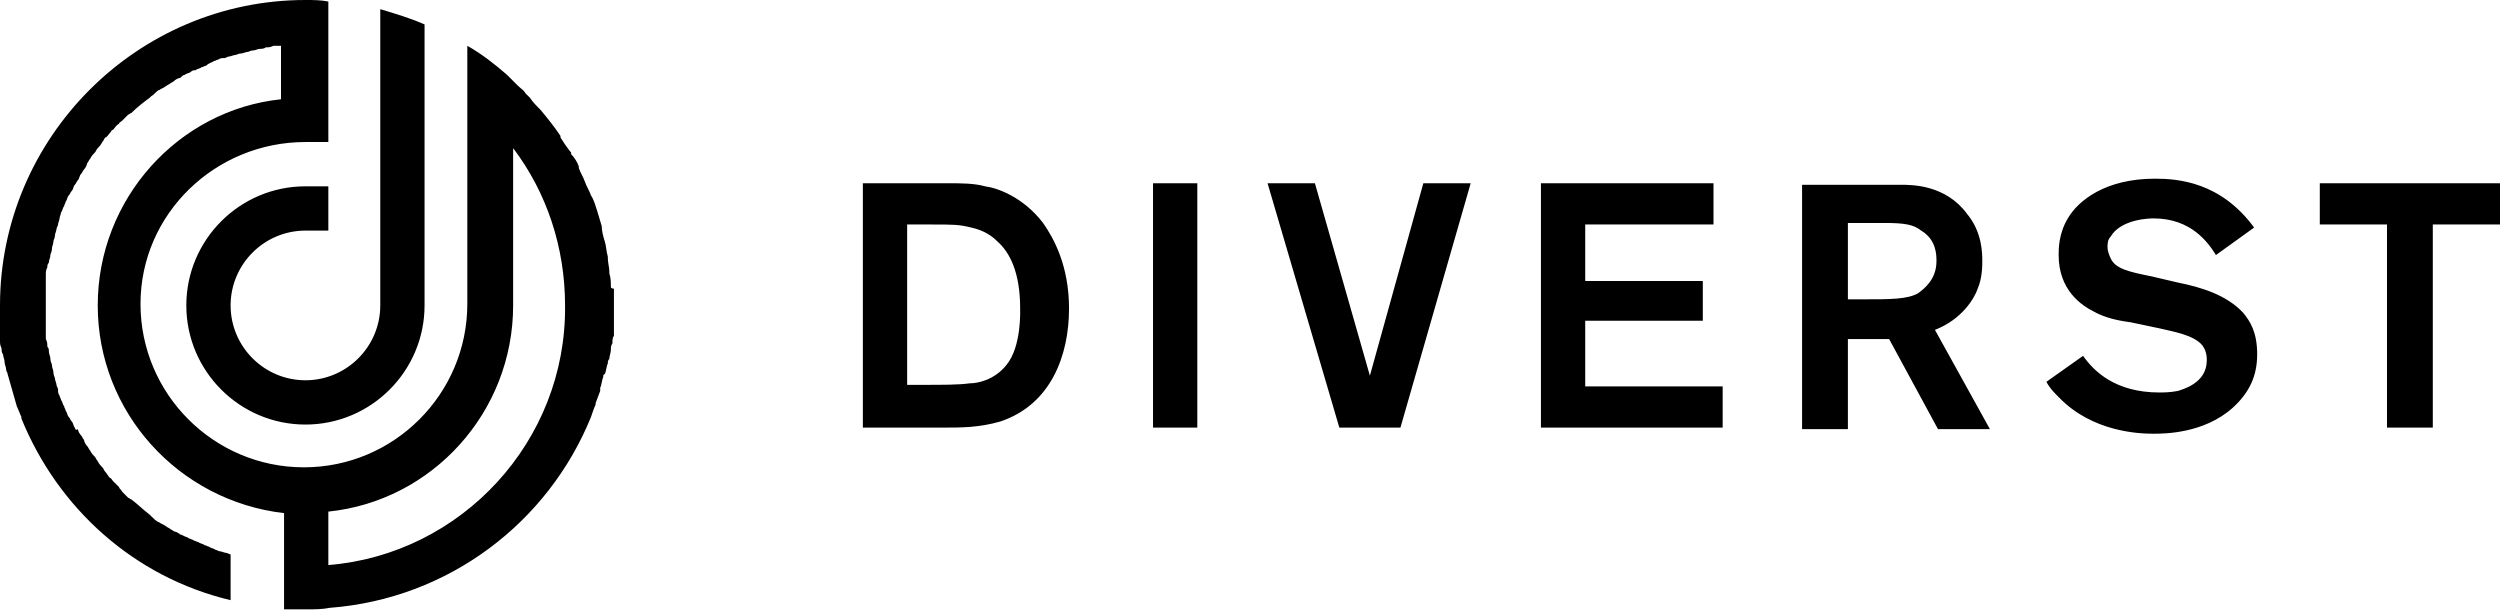
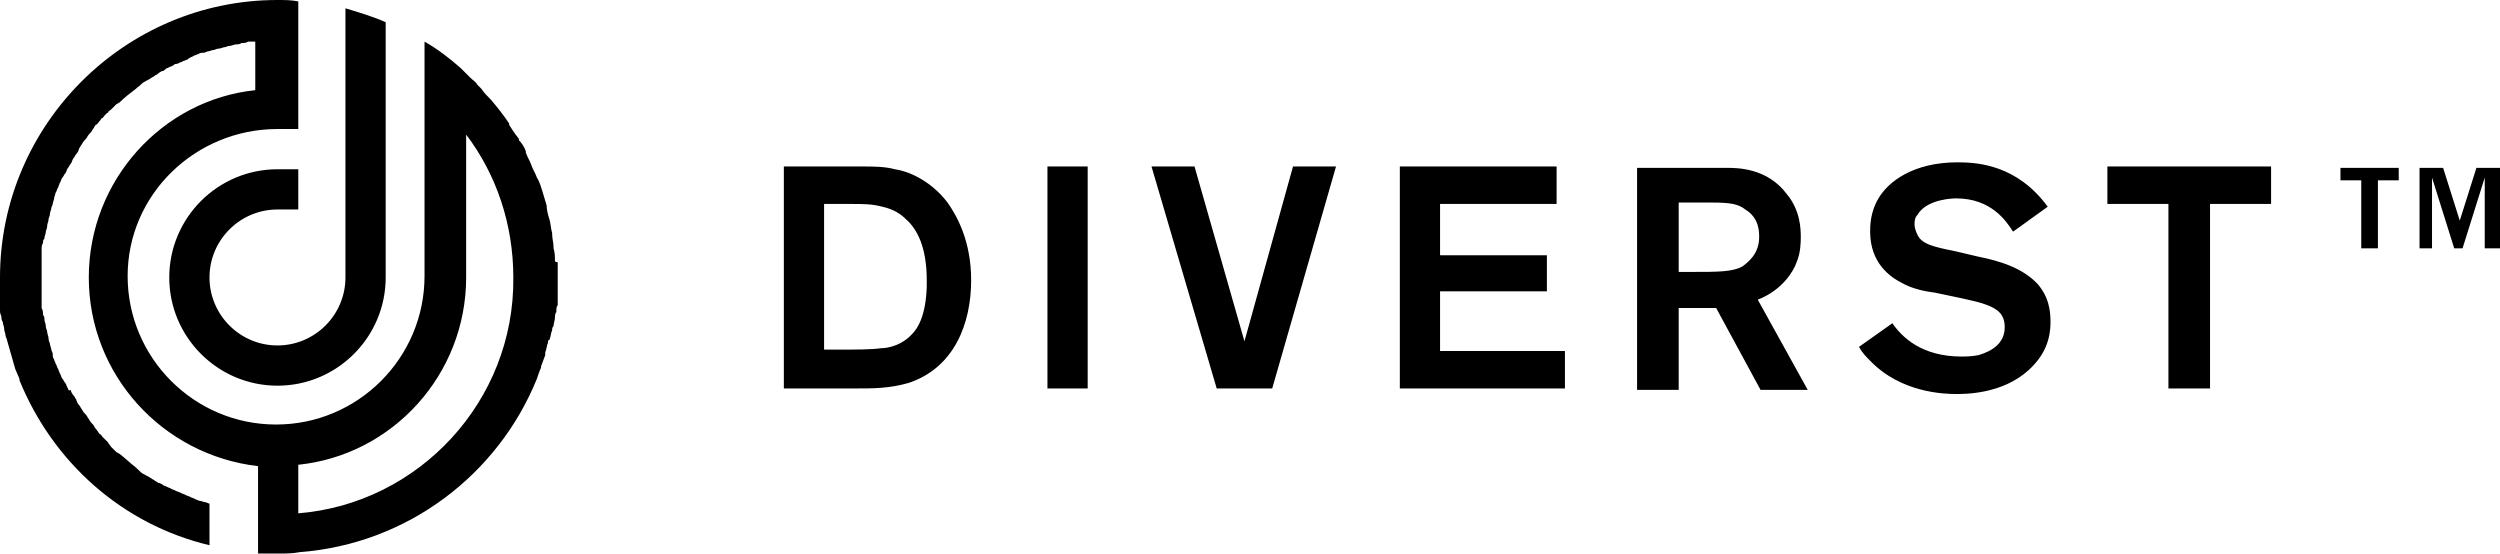
- <svg xmlns="http://www.w3.org/2000/svg" class="nav__logo" viewBox="0 0 163.7 40" enable-background="new 0 0 163.7 40">
-   <path d="M40 18.8c0-.3 0-.6-.1-.9v-.1c0-.3-.1-.6-.1-.9v-.1c-.1-.3-.1-.7-.2-1-.1-.3-.2-.7-.2-1-.1-.3-.2-.7-.3-1-.1-.3-.2-.7-.4-1-.1-.3-.3-.6-.4-.9-.1-.3-.3-.6-.4-.9v-.1c-.1-.3-.3-.6-.5-.8V10c-.4-.5-.5-.7-.7-1v-.1c-.4-.6-.8-1.1-1.3-1.7l-.1-.1c-.2-.2-.4-.4-.6-.7l-.3-.3c-.1-.2-.3-.3-.5-.5l-.3-.3-.4-.4c-.8-.7-1.7-1.4-2.6-1.9v16.9c0 5.9-4.8 10.7-10.7 10.7-5.9 0-10.7-4.8-10.7-10.7S14.1 9.3 20 9.3h1.5V.1C21 0 20.5 0 20 0 9 0 0 9 0 20v2.3c0 .2 0 .3.1.5 0 .1 0 .3.1.4 0 .2.1.3.1.5s.1.3.1.5c0 .1.1.2.1.3l.6 2.1c.1.2.2.5.3.7v.1c2.4 5.9 7.4 10.4 13.7 11.9v-3c-.1 0-.2-.1-.3-.1-.1 0-.3-.1-.4-.1-.1 0-.2-.1-.3-.1-.1-.1-.3-.1-.4-.2-.1 0-.2-.1-.3-.1-.1-.1-.3-.1-.4-.2-.1 0-.2-.1-.3-.1-.1-.1-.3-.1-.4-.2-.3-.1-.4-.2-.5-.2-.1-.1-.3-.2-.4-.2-.1-.1-.2-.1-.3-.2-.2-.1-.3-.2-.5-.3-.1 0-.1-.1-.2-.1-.2-.1-.3-.2-.5-.4l-.1-.1c-.4-.3-.8-.7-1.2-1-.1 0-.1-.1-.2-.1l-.4-.4c-.1-.2-.2-.2-.2-.3l-.4-.4c-.1-.1-.1-.2-.2-.2-.1-.1-.2-.3-.3-.4-.1-.1-.1-.2-.2-.3-.1-.1-.2-.2-.3-.4-.1-.1-.1-.2-.2-.3-.1-.1-.2-.2-.3-.4-.1-.1-.1-.2-.2-.3-.1-.1-.2-.3-.2-.4-.1-.1-.1-.2-.2-.3-.1-.1-.2-.3-.2-.4-.1.1-.2 0-.2-.1-.1-.1-.1-.3-.2-.4-.1-.1-.1-.2-.2-.3-.1-.1-.1-.3-.2-.4 0-.1-.1-.2-.1-.3-.1-.1-.1-.3-.2-.4 0-.1-.1-.2-.1-.3-.1-.1-.1-.3-.1-.4 0-.1-.1-.2-.1-.3 0-.1-.1-.3-.1-.4 0-.1-.1-.2-.1-.4s-.1-.3-.1-.5c0-.1-.1-.2-.1-.4s-.1-.3-.1-.5c0-.1 0-.2-.1-.3 0-.2 0-.3-.1-.5V18c0-.2 0-.3.1-.5 0-.1 0-.2.1-.3 0-.2.1-.3.1-.5 0-.1.1-.2.1-.4s.1-.3.1-.5c0-.1.1-.2.1-.4 0-.1.1-.3.1-.4 0-.1.1-.2.1-.3 0-.1.1-.3.1-.4 0-.1.1-.3.1-.4.1-.1.1-.3.2-.4 0-.1.1-.2.1-.3.1-.1.1-.3.2-.4.1-.1.1-.2.2-.3.1-.1.1-.3.2-.4.1-.1.1-.2.2-.3.1-.1.1-.3.2-.4.1-.1.1-.2.2-.3.1-.1.2-.3.2-.4.1-.1.1-.2.2-.3.1-.2.2-.3.3-.4.1-.1.1-.2.2-.3.1-.1.2-.2.3-.4.1-.1.1-.2.2-.3.1 0 .2-.2.3-.3.1-.1.1-.2.2-.2.1-.1.2-.3.4-.4 0-.1.1-.1.2-.2l.4-.4c.1 0 .1-.1.2-.1.4-.4.8-.7 1.2-1l.1-.1c.2-.1.3-.3.5-.4.1 0 .1-.1.2-.1.2-.1.3-.2.5-.3.1-.1.2-.1.3-.2.1-.1.3-.2.4-.2.1-.1.2-.2.3-.2.1-.1.3-.1.4-.2.1-.1.2-.1.3-.1.1-.1.3-.1.4-.2.1 0 .2-.1.3-.1.2-.2.4-.2.5-.3.1 0 .2-.1.3-.1.1-.1.3-.1.4-.1.1 0 .2-.1.3-.1.1 0 .3-.1.4-.1.1 0 .2-.1.4-.1.1 0 .3-.1.4-.1.1 0 .2-.1.4-.1.1 0 .3-.1.4-.1.1 0 .3 0 .4-.1.2 0 .3 0 .5-.1h.5v3.5c-6.7.7-12 6.5-12 13.5s5.3 12.8 12.2 13.6V39.9h1.5c.5 0 1 0 1.5-.1 7.8-.6 14.3-5.6 17.1-12.5.1-.3.2-.6.3-.8v-.1c.1-.3.2-.5.3-.8v-.2c.1-.2.1-.5.2-.7 0-.1 0-.2.1-.2.1-.2.1-.5.2-.7 0-.1 0-.2.1-.3 0-.2.1-.4.1-.6 0-.1 0-.3.1-.4 0-.2 0-.4.1-.5v-3.1c-.2 0-.2-.1-.2-.1zM21.5 37v-3.5c6.8-.7 12.1-6.5 12.1-13.5V9.7C35.8 12.6 37 16.2 37 20c.1 8.9-6.8 16.3-15.5 17zM15.1 20c0-2.7 2.2-4.9 4.9-4.9h1.5v-2.9H20c-4.3 0-7.8 3.5-7.8 7.8s3.5 7.8 7.8 7.8 7.8-3.5 7.8-7.8V1.6c-.9-.4-1.9-.7-2.9-1V20c0 2.7-2.2 4.9-4.9 4.9s-4.9-2.2-4.9-4.9zM64.5 12.2c-.7-.2-1.6-.2-2.3-.2h-5.7v16h5.1c1.4 0 2.5 0 3.9-.4 3.3-1.1 4.5-4.3 4.5-7.4 0-2.8-1-4.6-1.7-5.6-1.3-1.7-3-2.3-3.8-2.4zm1.4 11.7c-.8 1-1.9 1.2-2.4 1.2-.7.1-1.7.1-3.3.1h-.8V14.7H61c1.4 0 1.8 0 2.6.2.9.2 1.4.6 1.7.9.8.7 1.5 2 1.5 4.4 0 .1.1 2.5-.9 3.7zM75.5 12h2.9v16h-2.9zM89.7 24.6L86.1 12H83l4.7 16h4l4.6-16h-3.1zM103.8 21h7.7v-2.6h-7.7v-3.7h8.4V12h-11.3v16h11.9v-2.7h-9zM129.5 18.9c.3-.7.3-1.5.3-1.8 0-.5 0-1.9-1-3.1-1.4-1.9-3.6-1.9-4.3-1.9H118v16h3v-5.9h2.7l3.2 5.9h3.4l-3.6-6.5c1.8-.7 2.6-2.1 2.8-2.7zm-3.9.3c-.7.4-1.8.4-3.6.4h-1v-5h2.4c1.3 0 1.9.1 2.4.5 1 .6 1 1.6 1 2 0 1.2-.8 1.8-1.2 2.1zM142.6 18.5l-1.7-.4c-1.5-.3-2.4-.5-2.7-1.2-.1-.2-.2-.5-.2-.7 0-.2 0-.5.2-.7.7-1.2 2.7-1.2 2.8-1.2 2.5 0 3.6 1.6 4.1 2.4l2.5-1.8c-2.2-3-5-3.2-6.5-3.2-3.2 0-5 1.4-5.7 2.6-.6 1-.6 2-.6 2.4 0 2.3 1.5 3.3 2.3 3.7.7.4 1.6.6 2.4.7l1.9.4c.8.2 2.2.4 2.8 1.1.3.4.3.8.3 1 0 1.5-1.6 1.9-1.9 2-.5.1-1 .1-1.2.1-2.9 0-4.3-1.4-5-2.4L134 25c.2.4.5.7.8 1 2.2 2.3 5.3 2.4 6.2 2.4.7 0 3.3 0 5.2-1.7 1.1-1 1.6-2.1 1.6-3.5 0-1.5-.5-2.2-.9-2.7-1.1-1.2-2.8-1.7-4.3-2zM151.9 12v2.7h4.4V28h3V14.7h4.4V12z" />
+ <svg xmlns="http://www.w3.org/2000/svg" viewBox="0 0 180.2 39.9" enable-background="new 0 0 180.2 39.9">
+   <path d="M151.9 14.7h4.4V28h3V14.7h4.4V12h-11.8zM40 18.8c0-.3 0-.6-.1-.9v-.1c0-.3-.1-.6-.1-.9v-.1c-.1-.3-.1-.7-.2-1-.1-.3-.2-.7-.2-1-.1-.3-.2-.7-.3-1-.1-.3-.2-.7-.4-1-.1-.3-.3-.6-.4-.9-.1-.3-.3-.6-.4-.9v-.1c-.1-.3-.3-.6-.5-.8V10c-.4-.5-.5-.7-.7-1v-.1c-.4-.6-.8-1.1-1.3-1.7l-.1-.1c-.2-.2-.4-.4-.6-.7l-.3-.3c-.1-.2-.3-.3-.5-.5l-.3-.3-.4-.4c-.8-.7-1.7-1.4-2.6-1.9v16.9c0 5.9-4.8 10.7-10.7 10.7-5.9 0-10.7-4.8-10.7-10.7C9.2 14 14.1 9.3 20 9.3h1.5V.1C21 0 20.5 0 20 0 9 0 0 9 0 20v2.3c0 .2 0 .3.1.5 0 .1 0 .3.1.4 0 .2.1.3.1.5s.1.3.1.5c0 .1.1.2.1.3l.6 2.1c.1.2.2.5.3.7v.1c2.4 5.9 7.4 10.4 13.7 11.9v-3c-.1 0-.2-.1-.3-.1-.1 0-.3-.1-.4-.1-.1 0-.2-.1-.3-.1-.1-.1-.3-.1-.4-.2-.1 0-.2-.1-.3-.1-.1-.1-.3-.1-.4-.2-.1 0-.2-.1-.3-.1-.1-.1-.3-.1-.4-.2-.3-.1-.4-.2-.5-.2-.1-.1-.3-.2-.4-.2-.1-.1-.2-.1-.3-.2-.2-.1-.3-.2-.5-.3-.1 0-.1-.1-.2-.1-.2-.1-.3-.2-.5-.4l-.1-.1c-.4-.3-.8-.7-1.2-1-.1 0-.1-.1-.2-.1l-.4-.4c-.1-.2-.2-.2-.2-.3l-.4-.4c-.1-.1-.1-.2-.2-.2-.1-.1-.2-.3-.3-.4-.1-.1-.1-.2-.2-.3-.1-.1-.2-.2-.3-.4-.1-.1-.1-.2-.2-.3-.1-.1-.2-.2-.3-.4-.1-.1-.1-.2-.2-.3-.1-.1-.2-.3-.2-.4-.1-.1-.1-.2-.2-.3-.1-.1-.2-.3-.2-.4-.1.1-.2 0-.2-.1-.1-.1-.1-.3-.2-.4-.1-.1-.1-.2-.2-.3-.1-.1-.1-.3-.2-.4 0-.1-.1-.2-.1-.3-.1-.1-.1-.3-.2-.4 0-.1-.1-.2-.1-.3-.1-.1-.1-.3-.1-.4 0-.1-.1-.2-.1-.3s-.1-.3-.1-.4c0-.1-.1-.2-.1-.4s-.1-.3-.1-.5c0-.1-.1-.2-.1-.4s-.1-.3-.1-.5c0-.1 0-.2-.1-.3 0-.2 0-.3-.1-.5V18c0-.2 0-.3.1-.5 0-.1 0-.2.1-.3 0-.2.1-.3.1-.5 0-.1.1-.2.1-.4s.1-.3.1-.5c0-.1.1-.2.1-.4 0-.1.1-.3.1-.4s.1-.2.1-.3c0-.1.1-.3.1-.4 0-.1.1-.3.1-.4.1-.1.1-.3.2-.4 0-.1.1-.2.1-.3.1-.1.1-.3.2-.4.1-.1.1-.2.2-.3.1-.1.1-.3.2-.4.1-.1.1-.2.2-.3.1-.1.1-.3.2-.4.1-.1.1-.2.2-.3.1-.1.2-.3.2-.4.1-.1.1-.2.2-.3.1-.2.2-.3.3-.4.1-.1.1-.2.2-.3.1-.1.2-.2.3-.4.1-.1.1-.2.2-.3.1 0 .2-.2.3-.3.1-.1.1-.2.2-.2.1-.1.2-.3.4-.4 0-.1.1-.1.2-.2l.4-.4c.1 0 .1-.1.2-.1.4-.4.8-.7 1.2-1l.1-.1c.2-.1.3-.3.5-.4.1 0 .1-.1.2-.1.2-.1.3-.2.5-.3.1-.1.2-.1.3-.2.1-.1.3-.2.4-.2.1-.1.2-.2.3-.2.1-.1.3-.1.4-.2.1-.1.2-.1.3-.1.1-.1.3-.1.4-.2.1 0 .2-.1.3-.1.2-.2.4-.2.5-.3.1 0 .2-.1.3-.1.1-.1.3-.1.4-.1.1 0 .2-.1.3-.1s.3-.1.4-.1c.1 0 .2-.1.4-.1.1 0 .3-.1.4-.1.1 0 .2-.1.4-.1.1 0 .3-.1.4-.1s.3 0 .4-.1c.2 0 .3 0 .5-.1h.5v3.5c-6.7.7-12 6.5-12 13.5s5.3 12.8 12.2 13.6v6.3h1.5c.5 0 1 0 1.5-.1 7.8-.6 14.3-5.6 17.1-12.5.1-.3.2-.6.3-.8v-.1c.1-.3.2-.5.3-.8v-.2c.1-.2.1-.5.2-.7 0-.1 0-.2.1-.2.1-.2.1-.5.2-.7 0-.1 0-.2.1-.3 0-.2.1-.4.1-.6 0-.1 0-.3.1-.4 0-.2 0-.4.1-.5v-3.1c-.2 0-.2-.1-.2-.1zM21.5 37v-3.5c6.8-.7 12.1-6.5 12.1-13.5V9.7C35.8 12.6 37 16.2 37 20c.1 8.9-6.8 16.3-15.5 17zM75.5 12h2.9v16h-2.9zM15.1 20c0-2.7 2.2-4.9 4.9-4.9h1.5v-2.9H20c-4.3 0-7.8 3.5-7.8 7.8s3.5 7.8 7.8 7.8 7.8-3.5 7.8-7.8V1.6c-.9-.4-1.9-.7-2.9-1V20c0 2.7-2.2 4.9-4.9 4.9s-4.9-2.2-4.9-4.9zM64.5 12.2c-.7-.2-1.6-.2-2.3-.2h-5.7v16h5.1c1.4 0 2.5 0 3.9-.4 3.3-1.1 4.5-4.3 4.5-7.4 0-2.8-1-4.6-1.7-5.6-1.3-1.7-3-2.3-3.8-2.4zm1.4 11.7c-.8 1-1.9 1.2-2.4 1.2-.7.1-1.7.1-3.3.1h-.8V14.7H61c1.4 0 1.8 0 2.6.2.9.2 1.4.6 1.7.9.8.7 1.5 2 1.5 4.4 0 .1.1 2.5-.9 3.7zM89.7 24.6L86.1 12H83l4.7 16h4l4.6-16h-3.1zM129.5 18.9c.3-.7.3-1.5.3-1.8 0-.5 0-1.9-1-3.1-1.4-1.9-3.6-1.9-4.3-1.9H118v16h3v-5.9h2.7l3.2 5.9h3.4l-3.6-6.5c1.8-.7 2.6-2.1 2.8-2.7zm-3.9.3c-.7.4-1.8.4-3.6.4h-1v-5h2.4c1.3 0 1.9.1 2.4.5 1 .6 1 1.6 1 2 0 1.2-.8 1.8-1.2 2.1zM142.6 18.5l-1.7-.4c-1.5-.3-2.4-.5-2.7-1.2-.1-.2-.2-.5-.2-.7s0-.5.2-.7c.7-1.2 2.7-1.2 2.8-1.2 2.5 0 3.6 1.6 4.1 2.4l2.5-1.8c-2.2-3-5-3.2-6.5-3.2-3.2 0-5 1.4-5.7 2.6-.6 1-.6 2-.6 2.4 0 2.3 1.5 3.3 2.3 3.7.7.4 1.6.6 2.4.7l1.9.4c.8.2 2.2.4 2.8 1.1.3.4.3.8.3 1 0 1.5-1.6 1.9-1.9 2-.5.1-1 .1-1.2.1-2.9 0-4.3-1.4-5-2.4L134 25c.2.4.5.7.8 1 2.2 2.3 5.3 2.4 6.2 2.4.7 0 3.3 0 5.2-1.7 1.1-1 1.6-2.1 1.6-3.5 0-1.5-.5-2.2-.9-2.7-1.1-1.2-2.8-1.7-4.3-2zM103.8 21h7.7v-2.6h-7.7v-3.7h8.4V12h-11.3v16h11.9v-2.7h-9zM168.7 13h1.5v4.9h1.2V13h1.5v-.9h-4.2zM178.5 12.1l-1.2 3.8-1.2-3.8h-1.7v5.8h.9v-5.1l1.6 5.1h.6l1.6-5.1v5.1h1.1v-5.8z" />
</svg>
